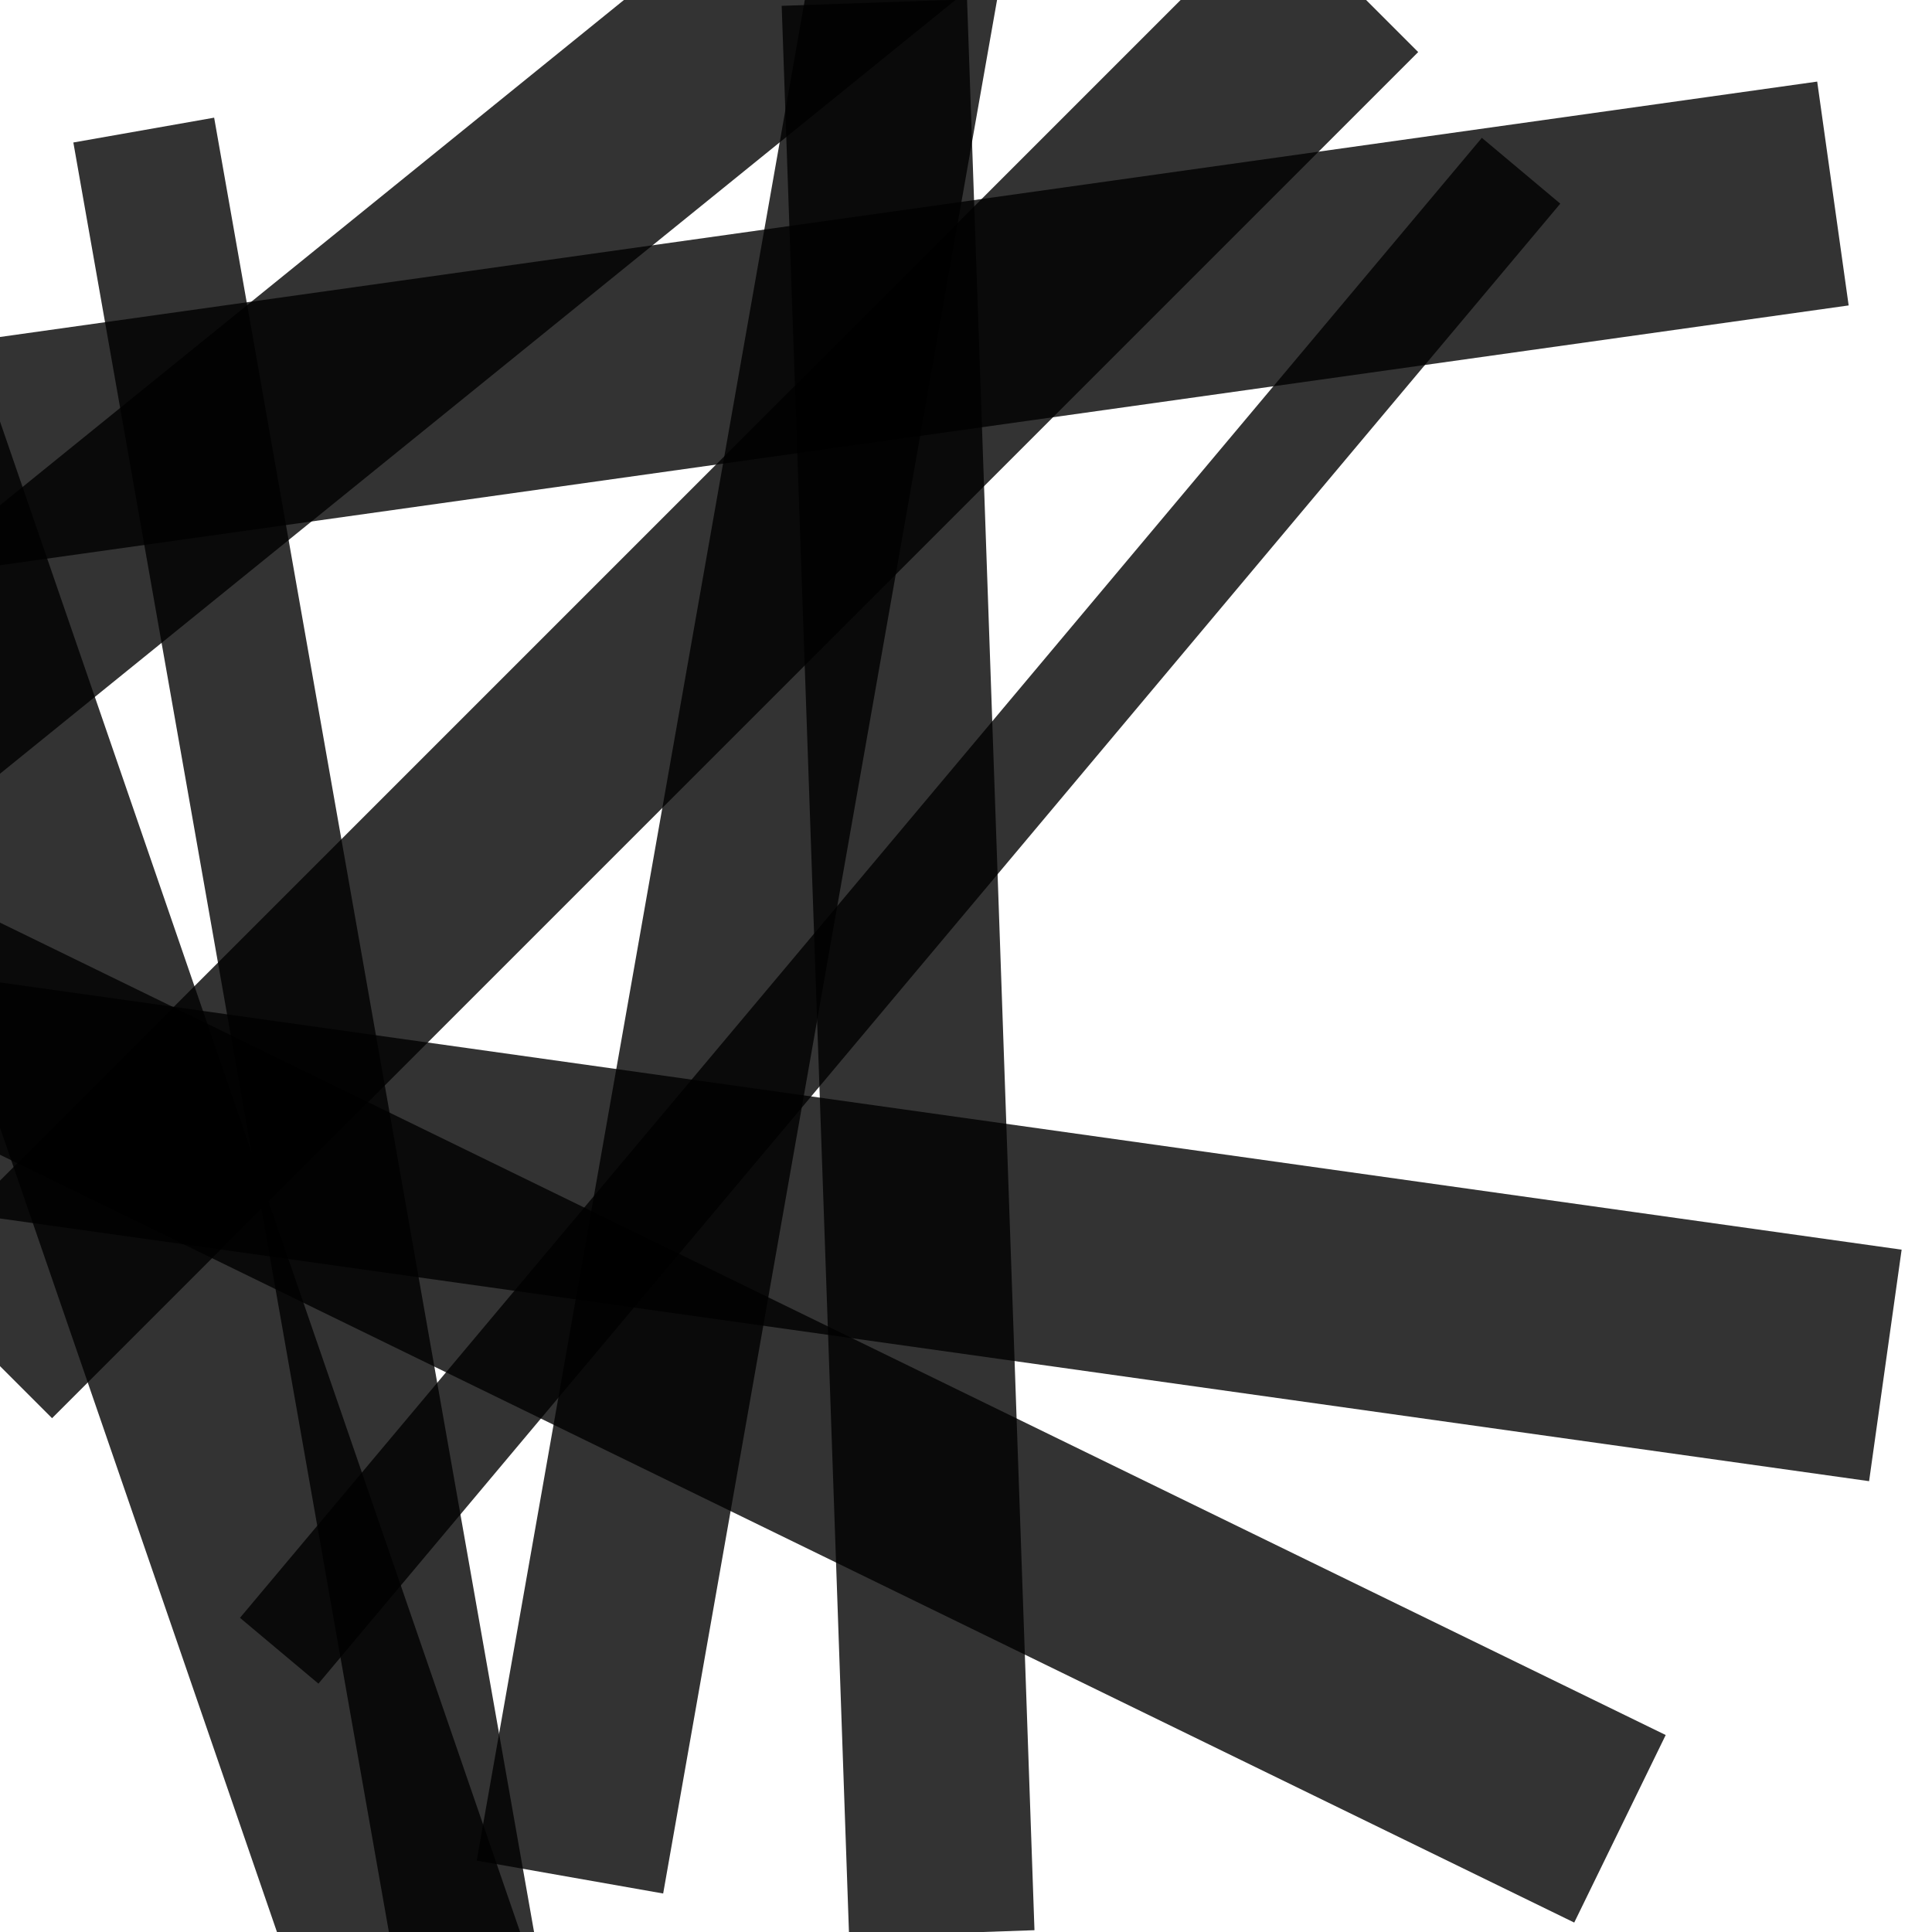
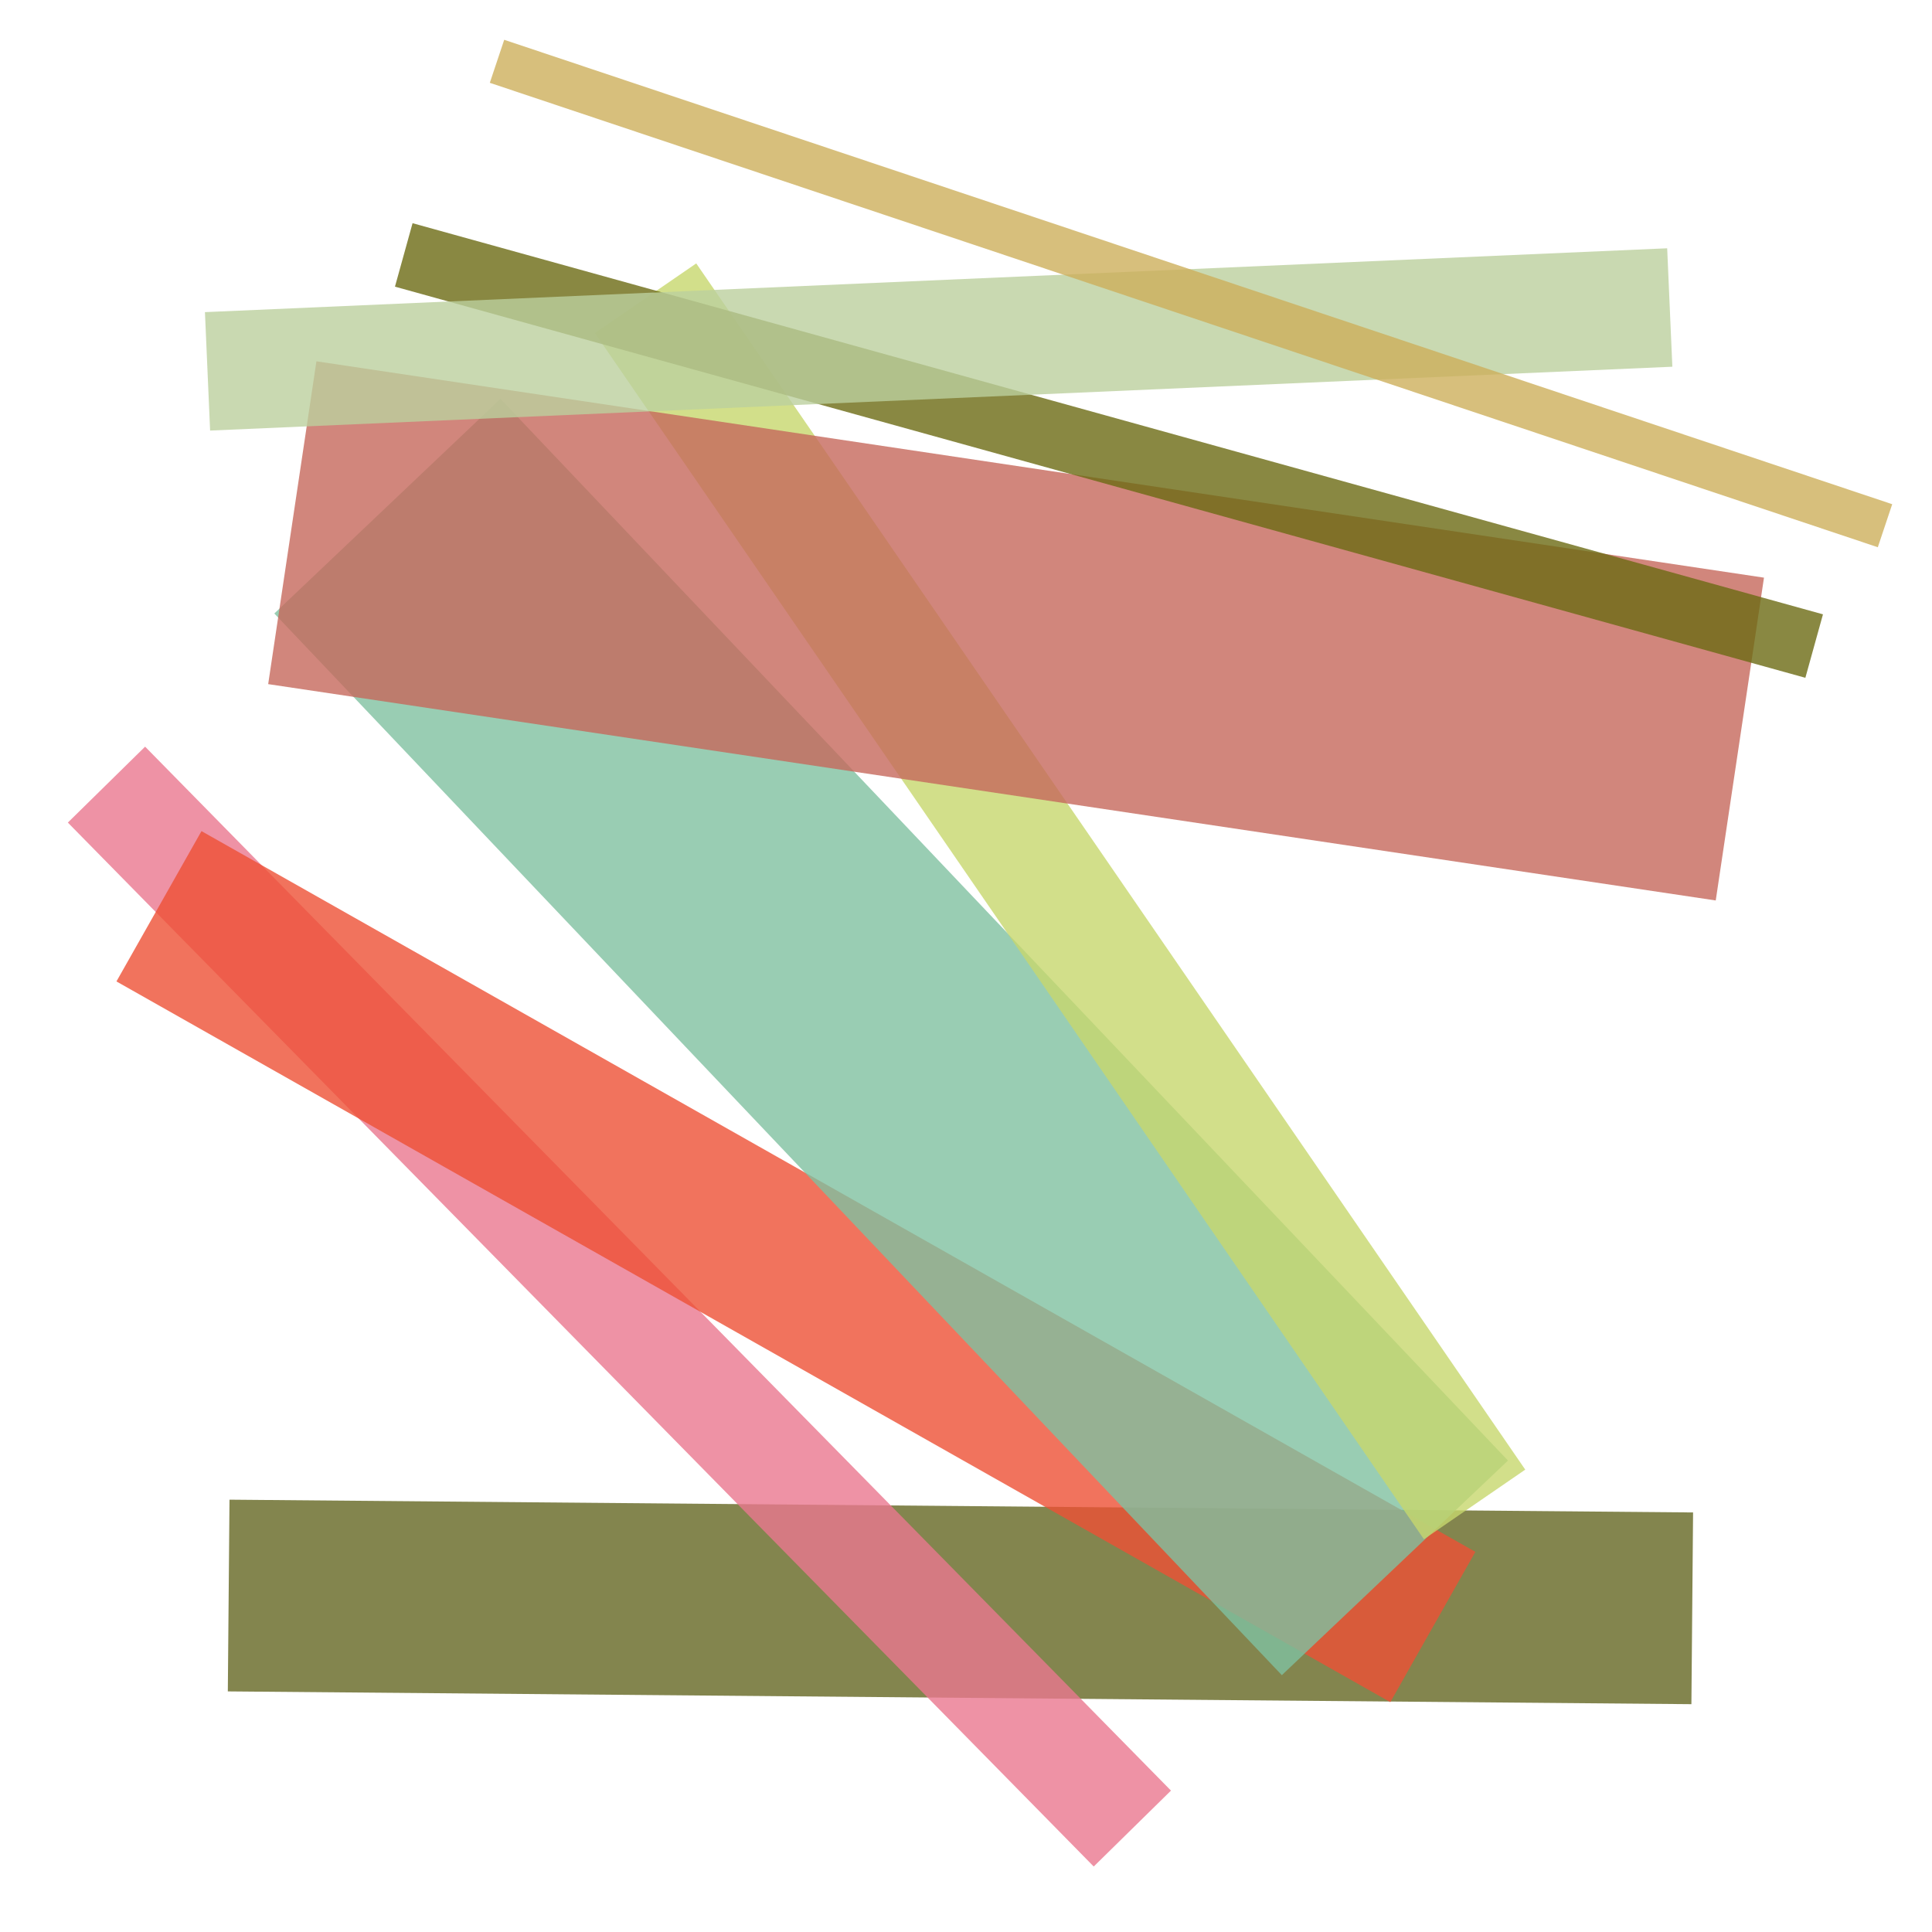
- <svg xmlns="http://www.w3.org/2000/svg" viewBox="0 0 2000 2000">
-   <rect x="0" y="0" width="216" height="2000" opacity="0.8" transform="rotate(51 1000 1000)">
-     <animate begin="0s" dur="780ms" attributeName="fill" values="rgb(179, 143, 73);rgb(36, 10, 141);rgb(179, 143, 73);" fill="freeze" repeatCount="indefinite" />
-   </rect>
-   <rect x="216" y="0" width="234" height="2000" opacity="0.8" transform="rotate(82 1000 1000)">
-     <animate begin="0s" dur="2740ms" attributeName="fill" values="rgb(81, 34, 180);rgb(41, 168, 136);rgb(81, 34, 180);" fill="freeze" repeatCount="indefinite" />
-   </rect>
-   <rect x="450" y="0" width="212" height="2000" opacity="0.8" transform="rotate(45 1000 1000)">
-     <animate begin="0s" dur="1040ms" attributeName="fill" values="rgb(80, 32, 222);rgb(222, 64, 132);rgb(80, 32, 222);" fill="freeze" repeatCount="indefinite" />
-   </rect>
-   <rect x="662" y="0" width="196" height="2000" opacity="0.8" transform="rotate(10 1000 1000)">
-     <animate begin="0s" dur="2540ms" attributeName="fill" values="rgb(151, 104, 68);rgb(196, 38, 24);rgb(151, 104, 68);" fill="freeze" repeatCount="indefinite" />
-   </rect>
-   <rect x="858" y="0" width="106" height="2000" opacity="0.8" transform="rotate(40 1000 1000)">
-     <animate begin="0s" dur="2620ms" attributeName="fill" values="rgb(239, 86, 3);rgb(140, 68, 48);rgb(239, 86, 3);" fill="freeze" repeatCount="indefinite" />
-   </rect>
-   <rect x="964" y="0" width="192" height="2000" opacity="0.8" transform="rotate(178 1000 1000)">
-     <animate begin="0s" dur="4760ms" attributeName="fill" values="rgb(69, 240, 20);rgb(156, 212, 80);rgb(69, 240, 20);" fill="freeze" repeatCount="indefinite" />
-   </rect>
-   <rect x="1156" y="0" width="242" height="2000" opacity="0.8" transform="rotate(98 1000 1000)">
-     <animate begin="0s" dur="720ms" attributeName="fill" values="rgb(122, 124, 72);rgb(151, 227, 73);rgb(122, 124, 72);" fill="freeze" repeatCount="indefinite" />
-   </rect>
-   <rect x="1398" y="0" width="216" height="2000" opacity="0.8" transform="rotate(116 1000 1000)">
-     <animate begin="0s" dur="3620ms" attributeName="fill" values="rgb(101, 141, 22);rgb(199, 244, 165);rgb(101, 141, 22);" fill="freeze" repeatCount="indefinite" />
-   </rect>
-   <rect x="1614" y="0" width="148" height="2000" opacity="0.8" transform="rotate(170 1000 1000)">
-     <animate begin="0s" dur="4080ms" attributeName="fill" values="rgb(82, 88, 35);rgb(65, 74, 121);rgb(82, 88, 35);" fill="freeze" repeatCount="indefinite" />
-   </rect>
-   <rect x="1762" y="0" width="238" height="2000" opacity="0.8" transform="rotate(161 1000 1000)">
-     <animate begin="0s" dur="1760ms" attributeName="fill" values="rgb(236, 94, 190);rgb(138, 188, 18);rgb(236, 94, 190);" fill="freeze" repeatCount="indefinite" />
-   </rect>
+ <svg xmlns="http://www.w3.org/2000/svg" viewBox="-320 -320 2640 2640" shape-rendering="auto">
+   <defs>
+     <clipPath id="masterClip">
+       <rect x="-320" y="-320" width="2640" height="2640" />
+     </clipPath>
+   </defs>
+   <g clip-path="url(#masterClip)">
+     <rect x="0" y="0" width="262" height="2000" fill="rgb(100.256, 102.931, 33.939)" opacity="0.8" transform="rotate(270.5 1000 1000)">
+       <animate begin="0s" dur="3200ms" attributeName="fill" values="rgb(100.256, 102.931, 33.939);rgb(146.112, 102.931, 59.807);rgb(100.256, 102.931, 33.939)" fill="freeze" repeatCount="indefinite" />
+     </rect>
+     <rect x="262" y="0" width="148" height="2000" fill="rgb(234.297, 119.392, 141.525)" opacity="0.8" transform="rotate(315.5 1000 1000)">
+       <animate begin="0s" dur="3500ms" attributeName="fill" values="rgb(234.297, 119.392, 141.525);rgb(211.369, 175.242, 93.317);rgb(234.297, 119.392, 141.525)" fill="freeze" repeatCount="indefinite" />
+     </rect>
+     <rect x="410" y="0" width="236" height="2000" fill="rgb(237.236, 80.003, 52.752)" opacity="0.8" transform="rotate(299.5 1000 1000)">
+       <animate begin="0s" dur="4420ms" attributeName="fill" values="rgb(237.236, 80.003, 52.752);rgb(194.908, 195.231, 57.455);rgb(237.236, 80.003, 52.752)" fill="freeze" repeatCount="indefinite" />
+     </rect>
+     <rect x="646" y="0" width="426" height="2000" fill="rgb(127.299, 191.703, 159.75)" opacity="0.8" transform="rotate(316.5 1000 1000)">
+       <animate begin="0s" dur="3140ms" attributeName="fill" values="rgb(127.299, 191.703, 159.75);rgb(247.818, 219.922, 96.845);rgb(127.299, 191.703, 159.75)" fill="freeze" repeatCount="indefinite" />
+     </rect>
+     <rect x="1072" y="0" width="168" height="2000" fill="rgb(199.023, 215.219, 108.603)" opacity="0.8" transform="rotate(325.5 1000 1000)">
+       <animate begin="0s" dur="3240ms" attributeName="fill" values="rgb(199.023, 215.219, 108.603);rgb(218.424, 172.303, 57.455);rgb(199.023, 215.219, 108.603)" fill="freeze" repeatCount="indefinite" />
+     </rect>
+     <rect x="1240" y="0" width="446" height="2000" fill="rgb(196.671, 104.106, 90.966)" opacity="0.8" transform="rotate(278.5 1000 1000)">
+       <animate begin="0s" dur="3880ms" attributeName="fill" values="rgb(196.671, 104.106, 90.966);rgb(152.579, 116.452, 47.461);rgb(196.671, 104.106, 90.966)" fill="freeze" repeatCount="indefinite" />
+     </rect>
+     <rect x="1686" y="0" width="90" height="2000" fill="rgb(106.723, 106.458, 18.654)" opacity="0.8" transform="rotate(285.5 1000 1000)">
+       <animate begin="0s" dur="3180ms" attributeName="fill" values="rgb(106.723, 106.458, 18.654);rgb(114.954, 186.412, 153.871);rgb(106.723, 106.458, 18.654)" fill="freeze" repeatCount="indefinite" />
+     </rect>
+     <rect x="1776" y="0" width="162" height="2000" fill="rgb(187.853, 208.164, 157.398)" opacity="0.8" transform="rotate(267.5 1000 1000)">
+       <animate begin="0s" dur="4580ms" attributeName="fill" values="rgb(187.853, 208.164, 157.398);rgb(220.775, 139.968, 17.478);rgb(187.853, 208.164, 157.398)" fill="freeze" repeatCount="indefinite" />
+     </rect>
+     <rect x="1938" y="0" width="62" height="2000" fill="rgb(204.902, 174.654, 90.966)" opacity="0.8" transform="rotate(288.5 1000 1000)">
+       <animate begin="0s" dur="4880ms" attributeName="fill" values="rgb(204.902, 174.654, 90.966);rgb(220.187, 223.45, 120.948);rgb(204.902, 174.654, 90.966)" fill="freeze" repeatCount="indefinite" />
+     </rect>
+   </g>
</svg>
